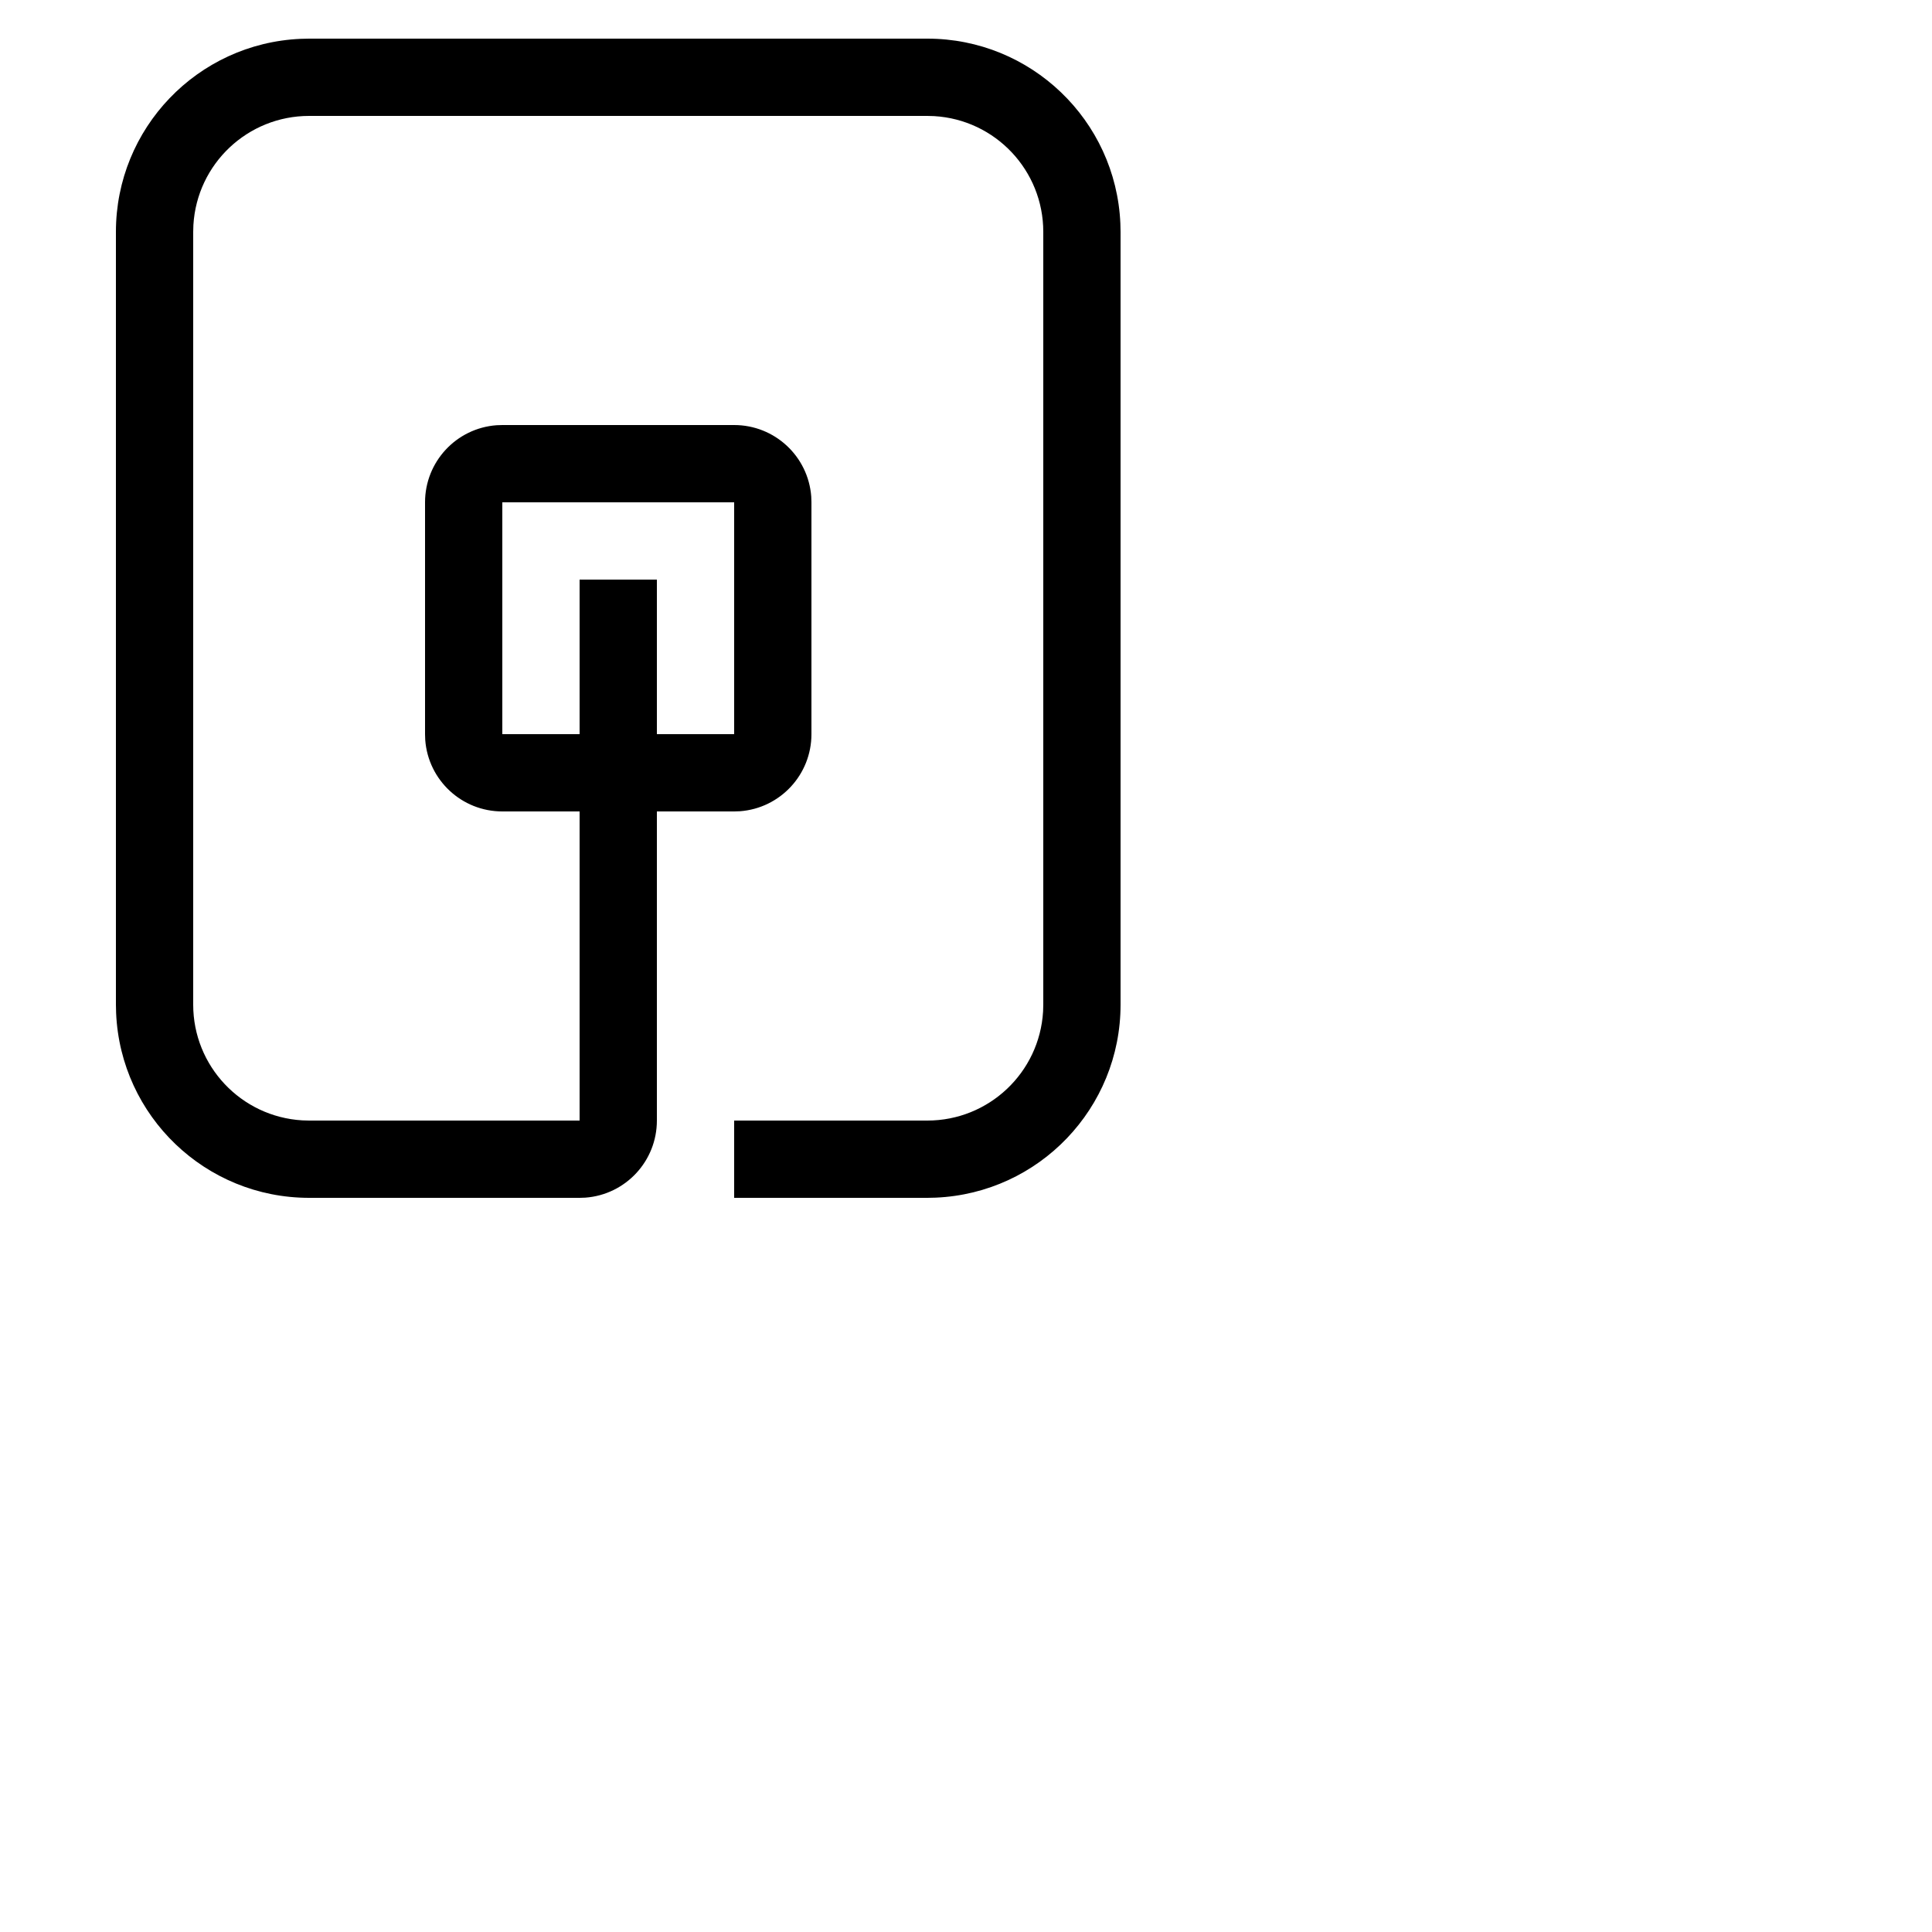
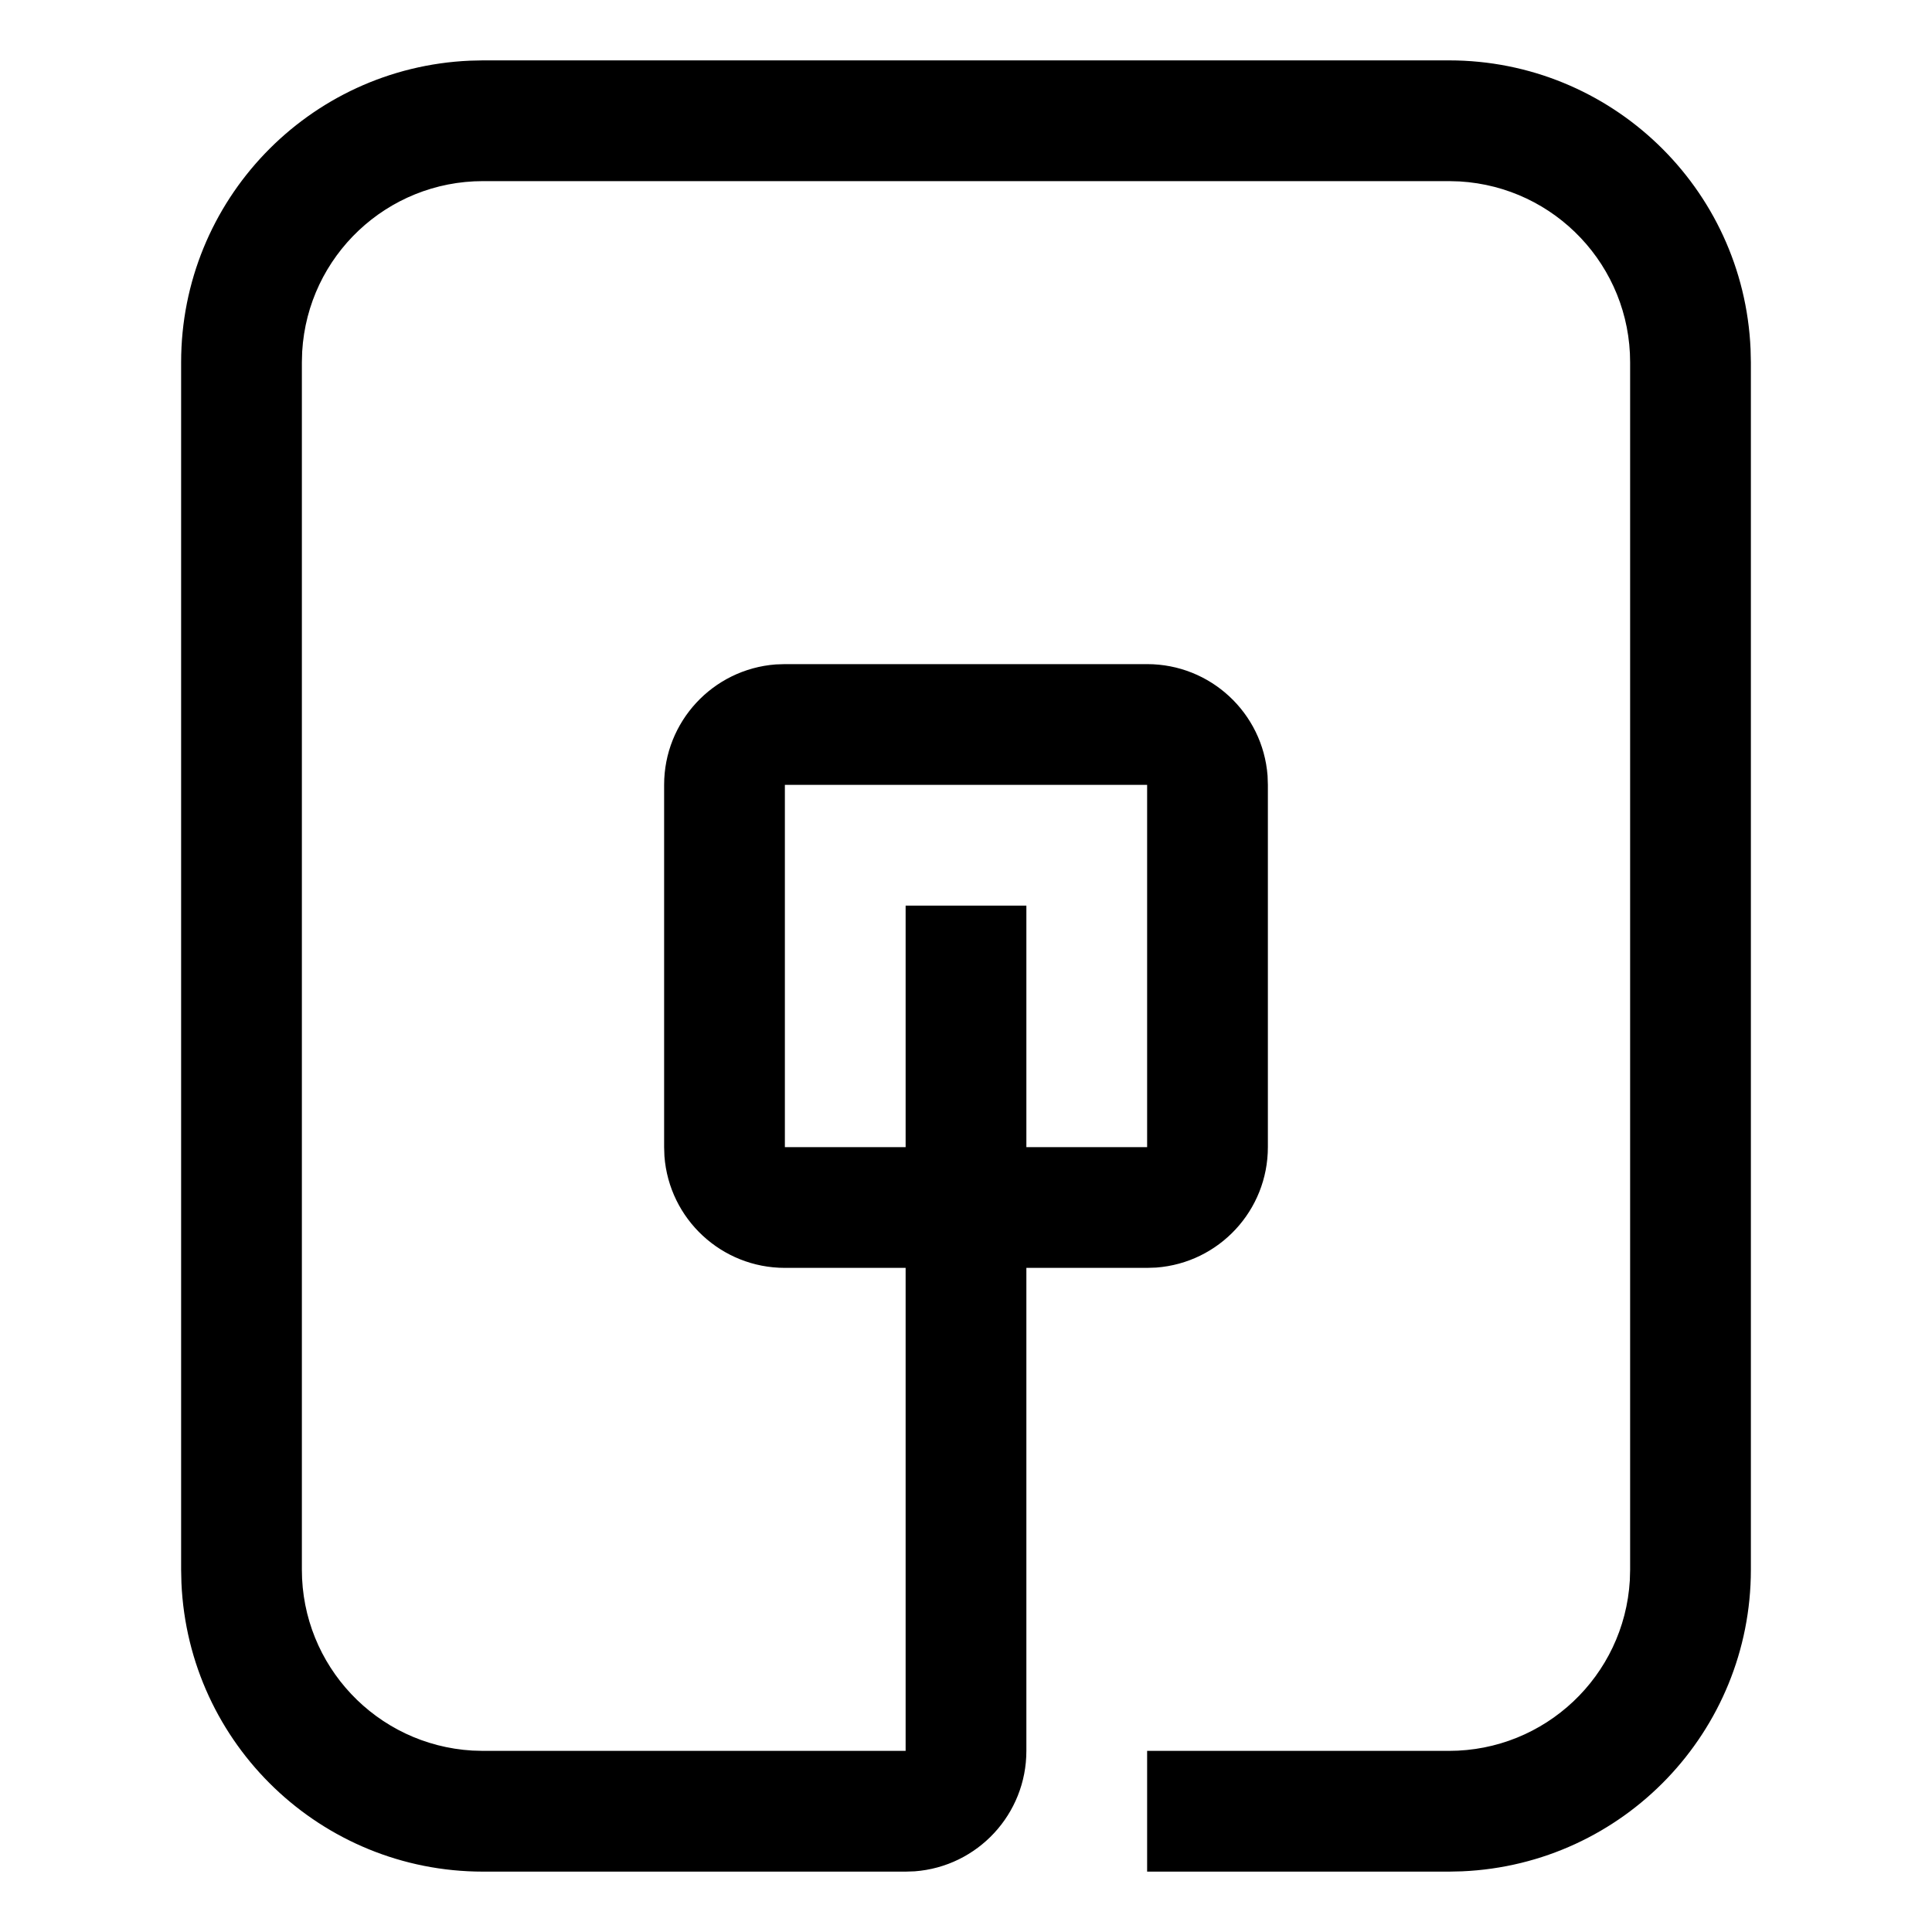
- <svg xmlns="http://www.w3.org/2000/svg" width="50" height="50" viewBox="0 0 50 50">
+ <svg xmlns="http://www.w3.org/2000/svg" aria-hidden="true" role="presentation" viewBox="0 0 32 32" style="display: block; height: 24px; width: 24px; fill: currentcolor;">
  <path style="text-indent:0;text-align:start;line-height:normal;text-transform:none;block-progression:tb;-inkscape-font-specification:Bitstream Vera Sans" d="M24 1a5 5 0 0 1 4.995 4.783L29 6v20a5 5 0 0 1-4.783 4.995L24 31h-5v-2h5a3 3 0 0 0 2.995-2.824L27 26V6a3 3 0 0 0-2.824-2.995L24 3H8a3 3 0 0 0-2.995 2.824L5 6v20a3 3 0 0 0 2.824 2.995L8 29h7v-8h-2a2 2 0 0 1-1.995-1.85L11 19v-6a2 2 0 0 1 1.85-1.995L13 11h6a2 2 0 0 1 1.995 1.85L21 13v6a2 2 0 0 1-1.85 1.995L19 21h-2v8a2 2 0 0 1-1.85 1.995L15 31H8a5 5 0 0 1-4.995-4.783L3 26V6a5 5 0 0 1 4.783-4.995L8 1zm-5 12h-6v6h2v-4h2v4h2z" />
</svg>
